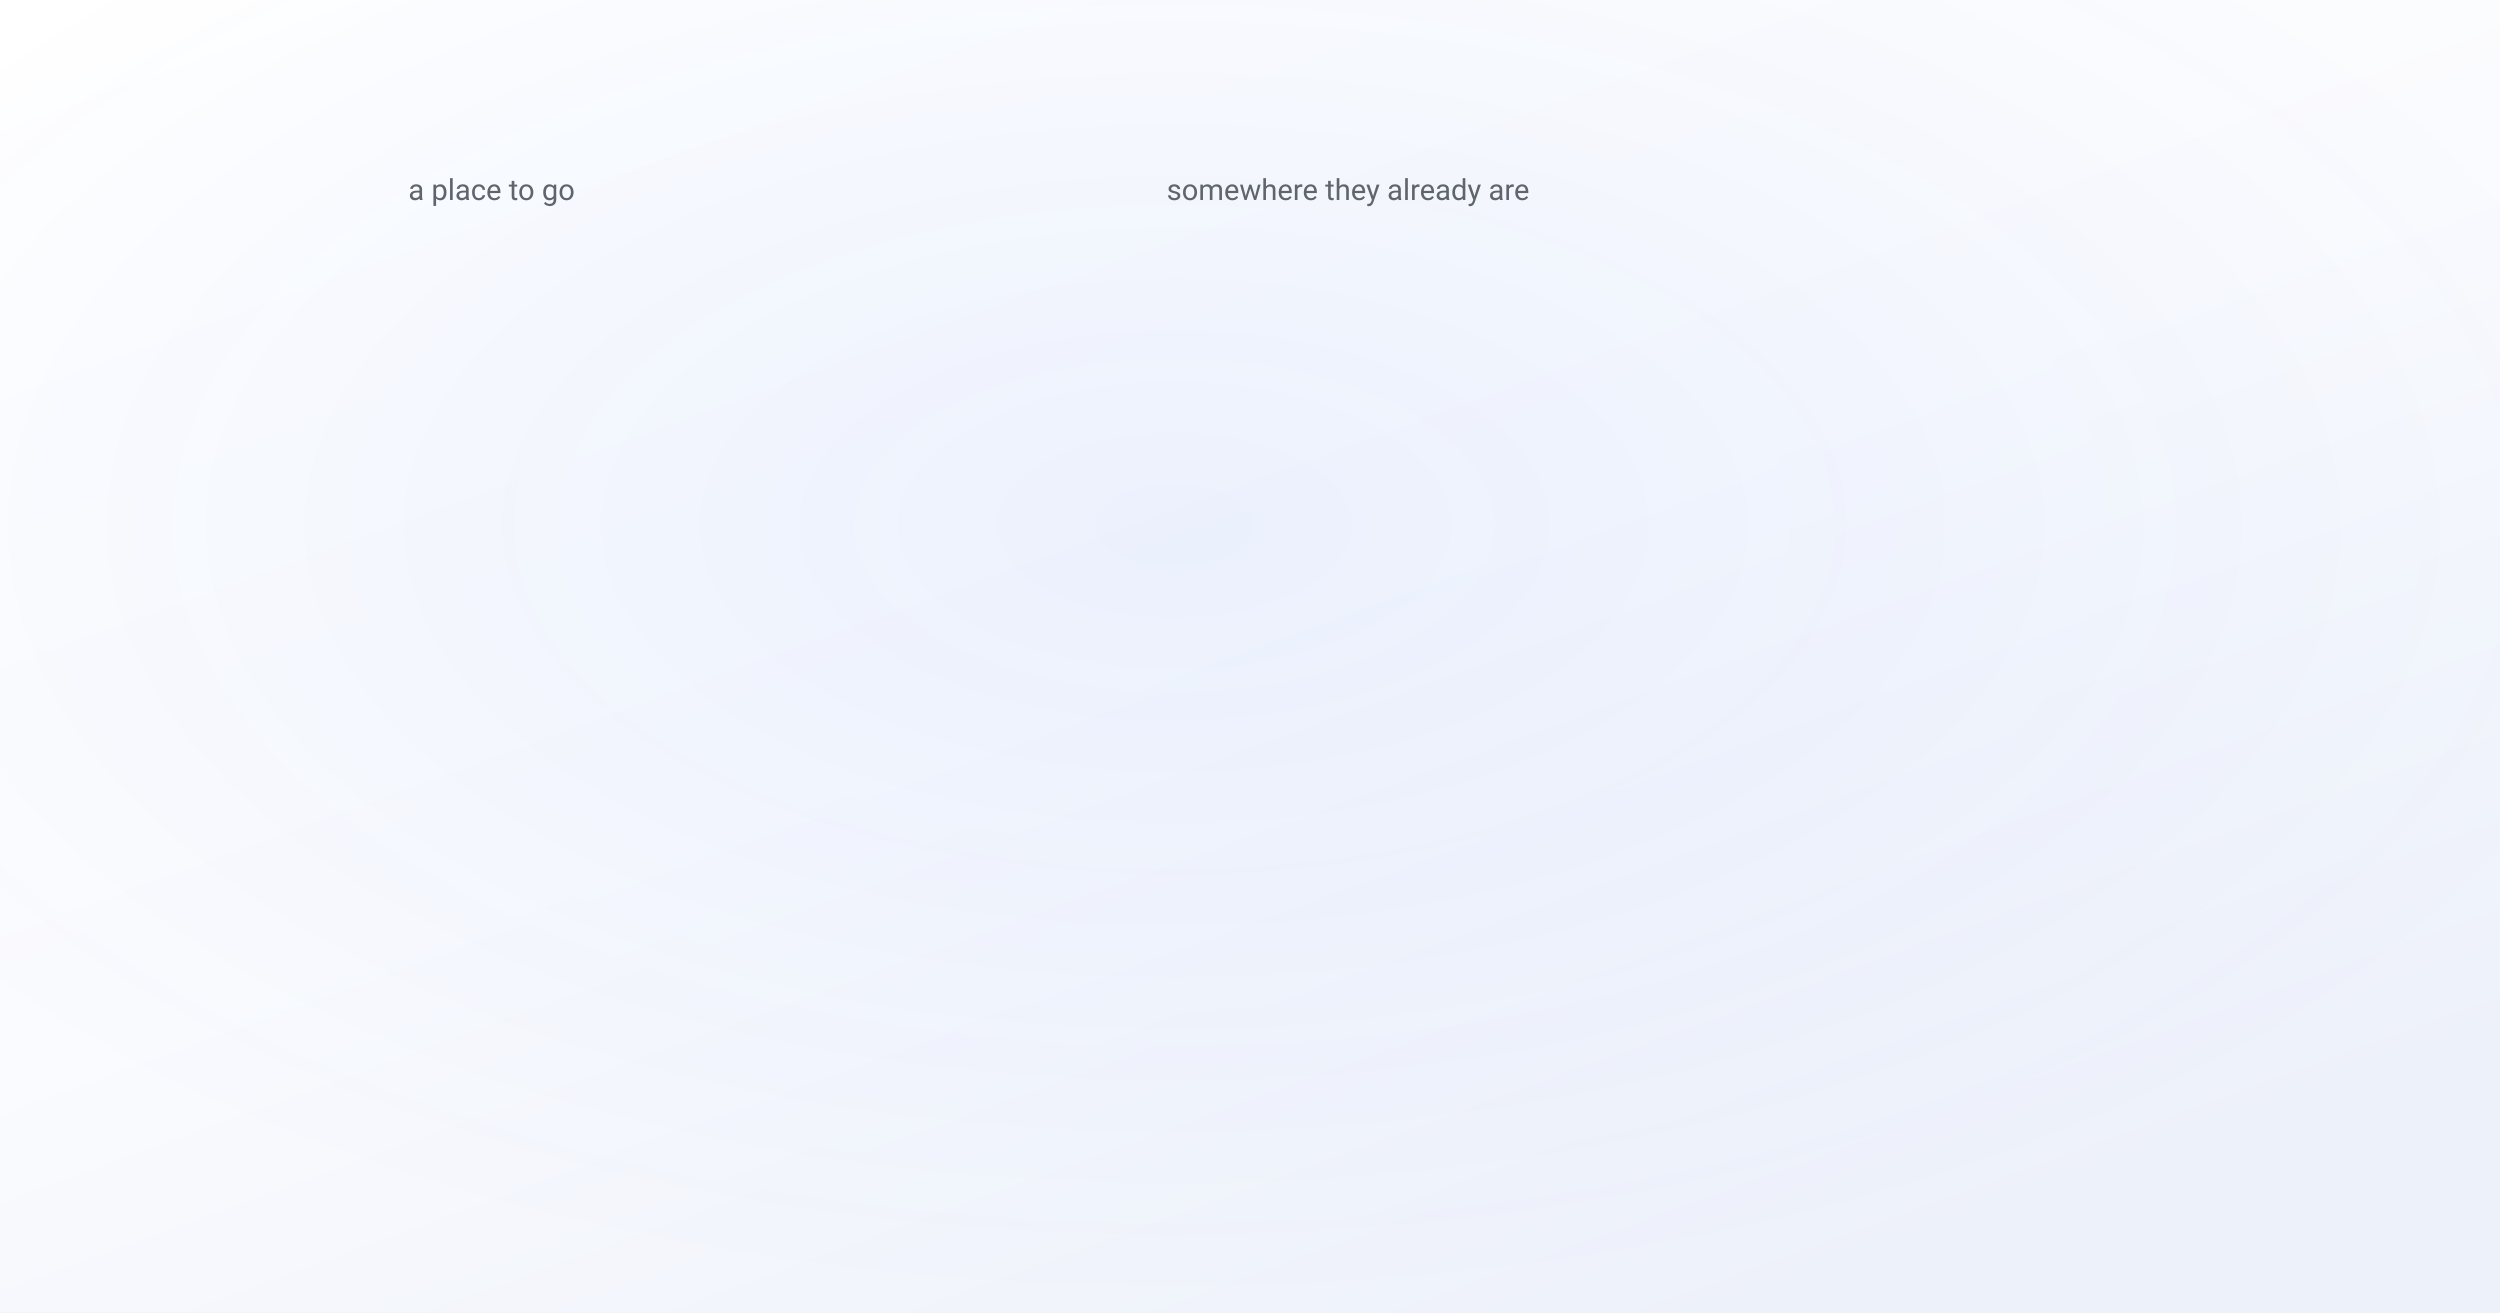
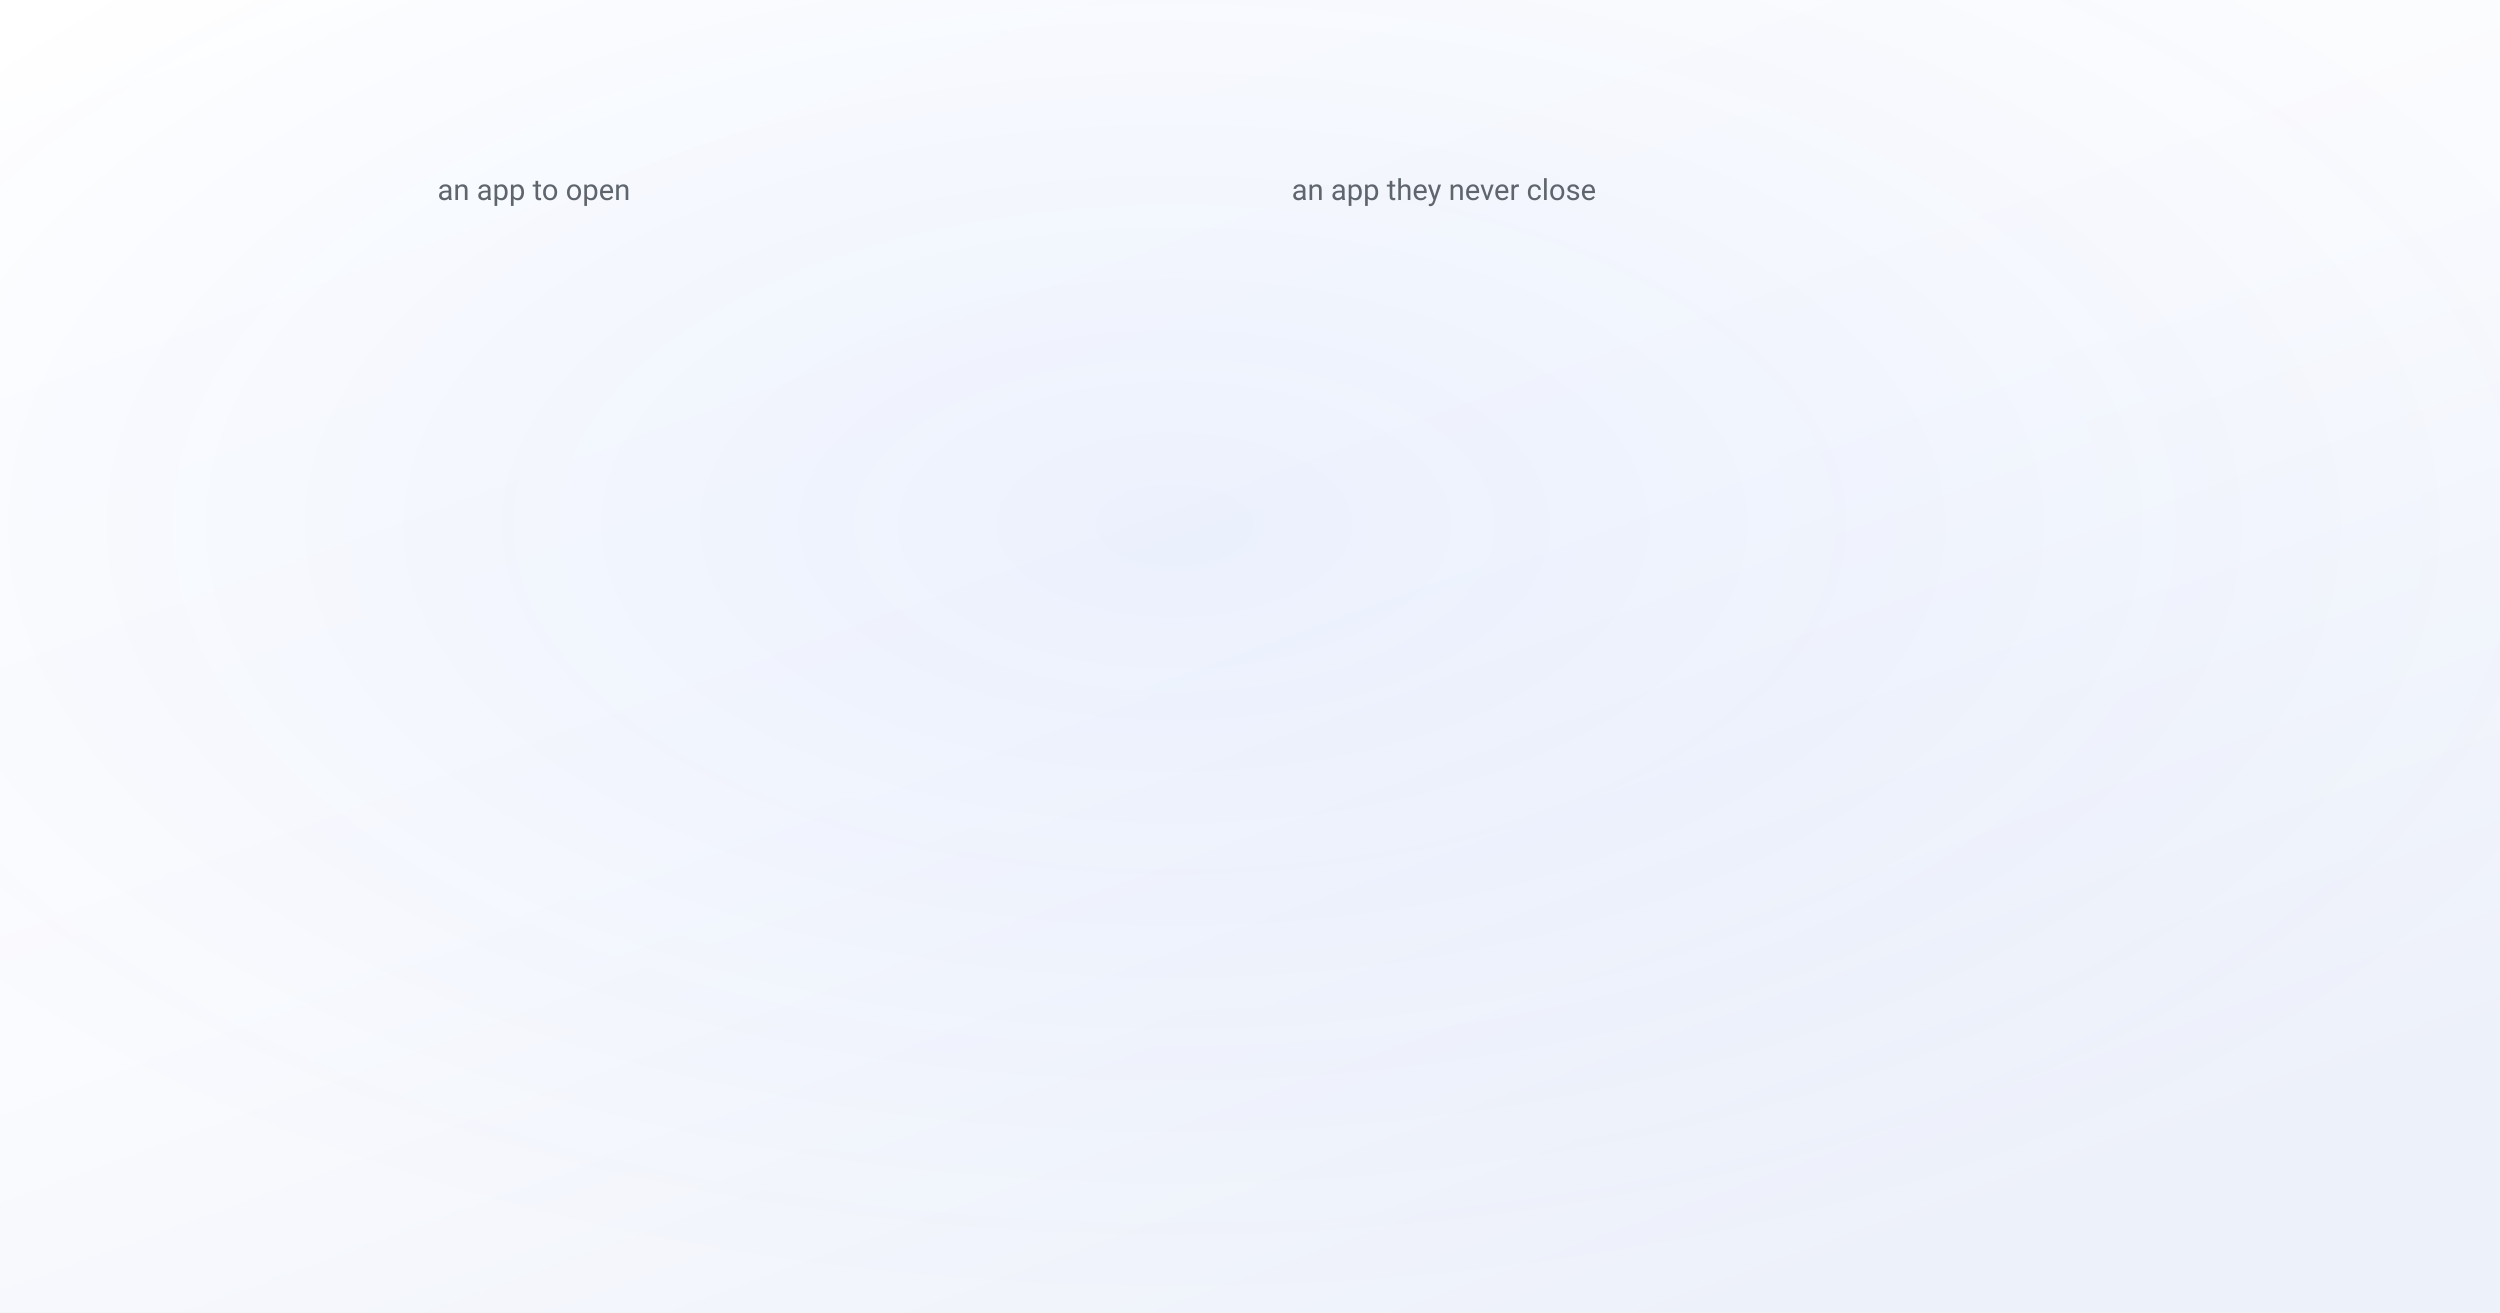
<svg xmlns="http://www.w3.org/2000/svg" viewBox="0 0 1200 630" font-family="-apple-system, BlinkMacSystemFont, 'Segoe UI', 'DM Sans', Roboto, sans-serif">
  <defs>
    <linearGradient id="bg" x1="0" y1="0" x2="0.7" y2="1">
      <stop offset="0" stop-color="#ffffff" />
      <stop offset="0.55" stop-color="#fafbfe" />
      <stop offset="1" stop-color="#edf1fa" />
    </linearGradient>
    <radialGradient id="glow" cx="0.47" cy="0.4" r="0.6">
      <stop offset="0" stop-color="#004aef" stop-opacity="0.06" />
      <stop offset="1" stop-color="#004aef" stop-opacity="0" />
    </radialGradient>
    <filter id="lift" x="-25%" y="-25%" width="150%" height="160%">
      <feDropShadow dx="0" dy="18" stdDeviation="24" flood-color="#0b1a3a" flood-opacity="0.11" />
    </filter>
  </defs>
  <style>
    /* 14s loop: the figure resolves on a sweep, the one annotation arrives,
       then it rests. Reduced motion paints the finished frame, which is also
       what the og:image renderer captures. */
    .c { opacity: 0; animation: fill 14s ease-in-out infinite; }
    @keyframes fill { 0% { opacity: 0 } 22%, 88% { opacity: var(--o, 1) } 100% { opacity: 0 } }
    .draw { stroke-dasharray: var(--len, 2000); stroke-dashoffset: var(--len, 2000);
             animation: draw 14s ease-in-out infinite; }
    @keyframes draw { 0% { stroke-dashoffset: var(--len, 2000) }
                      26%, 88% { stroke-dashoffset: 0 }
                      100% { stroke-dashoffset: var(--len, 2000) } }
    .mark { opacity: 0; animation: mark 14s ease infinite; }
    @keyframes mark { 0%, 34% { opacity: 0 } 46%, 86% { opacity: 1 } 96%, 100% { opacity: 0 } }
    @media (prefers-reduced-motion: reduce) {
      .c { opacity: var(--o, 1); animation: none }
      .draw { stroke-dashoffset: 0; animation: none }
      .mark { opacity: 1; animation: none }
    }
  </style>
  <rect width="1200" height="630" fill="url(#bg)" />
  <rect width="1200" height="630" fill="url(#glow)" />
  <g filter="url(#lift)">
-     <polygon class="c" points="186.6,143.0 317.0,143.0 318.3,173.6 188.8,173.6" fill="#004aef" style="--o:0.16;animation-delay:0.00s" />
-     <polygon class="c" points="190.0,190.7 319.0,190.7 320.3,220.7 192.1,220.7" fill="#004aef" style="--o:0.20;animation-delay:0.05s" />
-     <polygon class="c" points="193.3,237.4 321.0,237.4 322.3,266.8 195.4,266.8" fill="#004aef" style="--o:0.24;animation-delay:0.10s" />
-     <polygon class="c" points="196.6,283.2 323.0,283.2 324.3,312.0 198.6,312.0" fill="#004aef" style="--o:0.16;animation-delay:0.15s" />
-     <polygon class="c" points="199.8,328.0 324.9,328.0 326.2,356.2 201.8,356.2" fill="#004aef" style="--o:0.20;animation-delay:0.20s" />
-     <polygon class="c" points="202.9,372.0 326.8,372.0 328.0,399.6 204.9,399.6" fill="#004aef" style="--o:0.24;animation-delay:0.25s" />
-     <polygon class="c" points="206.0,415.1 328.7,415.1 329.9,442.2 207.9,442.2" fill="#004aef" style="--o:0.16;animation-delay:0.30s" />
-     <polygon class="c" points="209.0,457.3 330.5,457.3 331.7,483.9 210.9,483.9" fill="#004aef" style="--o:0.20;animation-delay:0.35s" />
-     <polygon class="c" points="550.3,143.0 845.4,143.0 821.1,483.9 547.8,483.9" fill="#004aef" style="--o:0.12;animation-delay:0.5s" />
-     <polygon class="c" points="584.6,147.8 810.8,147.8 809.4,168.9 584.2,168.9" fill="#004aef" style="--o:0.78;animation-delay:0.70s" />
-     <polygon class="c" points="583.8,195.4 807.8,195.4 806.4,216.0 583.5,216.0" fill="#004aef" style="--o:0.78;animation-delay:0.75s" />
-     <polygon class="c" points="583.2,242.0 804.8,242.0 803.5,262.2 582.9,262.2" fill="#004aef" style="--o:0.78;animation-delay:0.80s" />
-     <polygon class="c" points="582.5,287.7 801.9,287.7 800.6,307.5 582.2,307.5" fill="#004aef" style="--o:0.78;animation-delay:0.85s" />
-     <polygon class="c" points="581.8,332.4 799.0,332.4 797.8,351.9 581.5,351.9" fill="#004aef" style="--o:0.78;animation-delay:0.90s" />
-     <polygon class="c" points="581.2,376.3 796.2,376.3 795.0,395.3 580.9,395.3" fill="#004aef" style="--o:0.78;animation-delay:0.95s" />
-     <polygon class="c" points="580.5,419.3 793.5,419.3 792.3,438.0 580.2,438.0" fill="#004aef" style="--o:0.78;animation-delay:1.00s" />
-     <polygon class="c" points="579.9,461.5 790.8,461.5 789.6,479.8 579.6,479.8" fill="#004aef" style="--o:0.78;animation-delay:1.05s" />
+     <polygon class="c" points="223.1,238.1 376.9,238.1 381.5,387.4 232.8,387.4" fill="#ffffff" stroke="#dfe4ec" stroke-width="1.2" style="--o:1;animation-delay:0.10s" />
+     <polygon class="c" points="276.4,276.4 327.2,276.4 329.3,325.2 279.0,325.2" fill="#004aef" style="--o:0.85;animation-delay:0.20s" />
+     <polygon class="c" points="258.6,344.6 351.5,344.6 352.0,357.4 259.3,357.4" fill="#5f656d" style="--o:0.28;animation-delay:0.25s" />
+     <polygon class="c" points="553.4,143.6 859.9,143.6 835.4,472.3 550.7,472.3" fill="#ffffff" stroke="#dfe4ec" stroke-width="1.2" style="--o:1;animation-delay:0.45s" />
+     <polygon class="c" points="582.9,166.6 746.6,166.6 745.7,184.4 582.7,184.4" fill="#5f656d" style="--o:0.3;animation-delay:0.50s" />
+     <polygon class="c" points="582.1,222.6 629.9,222.6 628.6,272.6 581.4,272.6" fill="#004aef" style="--o:0.2;animation-delay:0.55s" />
+     <polygon class="c" points="648.3,222.6 696.0,222.6 694.0,272.6 646.8,272.6" fill="#004aef" style="--o:0.2;animation-delay:0.59s" />
+     <polygon class="c" points="714.4,222.6 762.2,222.6 759.4,272.6 712.2,272.6" fill="#004aef" style="--o:0.2;animation-delay:0.63s" />
+     <polygon class="c" points="780.5,222.6 828.3,222.6 824.8,272.6 777.6,272.6" fill="#004aef" style="--o:0.2;animation-delay:0.67s" />
+     <polygon class="c" points="581.1,295.3 628.1,295.3 626.9,343.6 580.4,343.6" fill="#004aef" style="--o:0.2;animation-delay:0.71s" />
+     <polygon class="c" points="646.1,295.3 693.1,295.3 691.2,343.6 644.7,343.6" fill="#004aef" style="--o:0.2;animation-delay:0.75s" />
+     <polygon class="c" points="711.2,295.3 758.2,295.3 755.6,343.6 709.1,343.6" fill="#07ef9c" style="--o:0.9;animation-delay:0.79s" />
+     <polygon class="c" points="776.3,295.3 823.3,295.3 820.0,343.6 773.5,343.6" fill="#004aef" style="--o:0.2;animation-delay:0.83s" />
+     <polygon class="c" points="580.0,365.6 626.3,365.6 625.1,412.5 579.4,412.5" fill="#004aef" style="--o:0.2;animation-delay:0.87s" />
+     <polygon class="c" points="644.1,365.6 690.4,365.6 688.5,412.5 642.7,412.5" fill="#004aef" style="--o:0.2;animation-delay:0.91s" />
+     <polygon class="c" points="708.1,365.6 754.4,365.6 751.9,412.5 706.1,412.5" fill="#004aef" style="--o:0.2;animation-delay:0.95s" />
+     <polygon class="c" points="772.2,365.6 818.4,365.6 815.2,412.5 769.5,412.5" fill="#004aef" style="--o:0.2;animation-delay:0.99s" />
+     <polygon class="c" points="579.0,437.3 810.0,437.3 808.6,458.4 578.7,458.4" fill="#004aef" style="--o:0.14;animation-delay:0.95s" />
  </g>
  <g class="mark">
-     <line x1="824.8" y1="320.0" x2="866.8" y2="320.0" stroke="#04815a" stroke-width="1.4" />
-     <text x="876.8" y="314.0" font-size="17" fill="#04815a">one surface people are</text>
-     <text x="876.8" y="336.0" font-size="17" fill="#04815a">already inside all day</text>
+     <line x1="738.1" y1="295.3" x2="780.1" y2="295.3" stroke="#04815a" stroke-width="1.4" />
+     <text x="790.1" y="289.3" font-size="17" fill="#04815a">the same feature, where</text>
+     <text x="790.1" y="311.3" font-size="17" fill="#04815a">they already spend the day</text>
  </g>
-   <text x="196.0" y="96.0" text-anchor="start" font-size="14" fill="#5f656d" font-weight="400">a place to go</text>
-   <text x="560.0" y="96.0" text-anchor="start" font-size="14" fill="#5f656d" font-weight="400">somewhere they already are</text>
+   <text x="210.0" y="96.0" text-anchor="start" font-size="14" fill="#5f656d" font-weight="400">an app to open</text>
+   <text x="620.0" y="96.0" text-anchor="start" font-size="14" fill="#5f656d" font-weight="400">an app they never close</text>
</svg>
